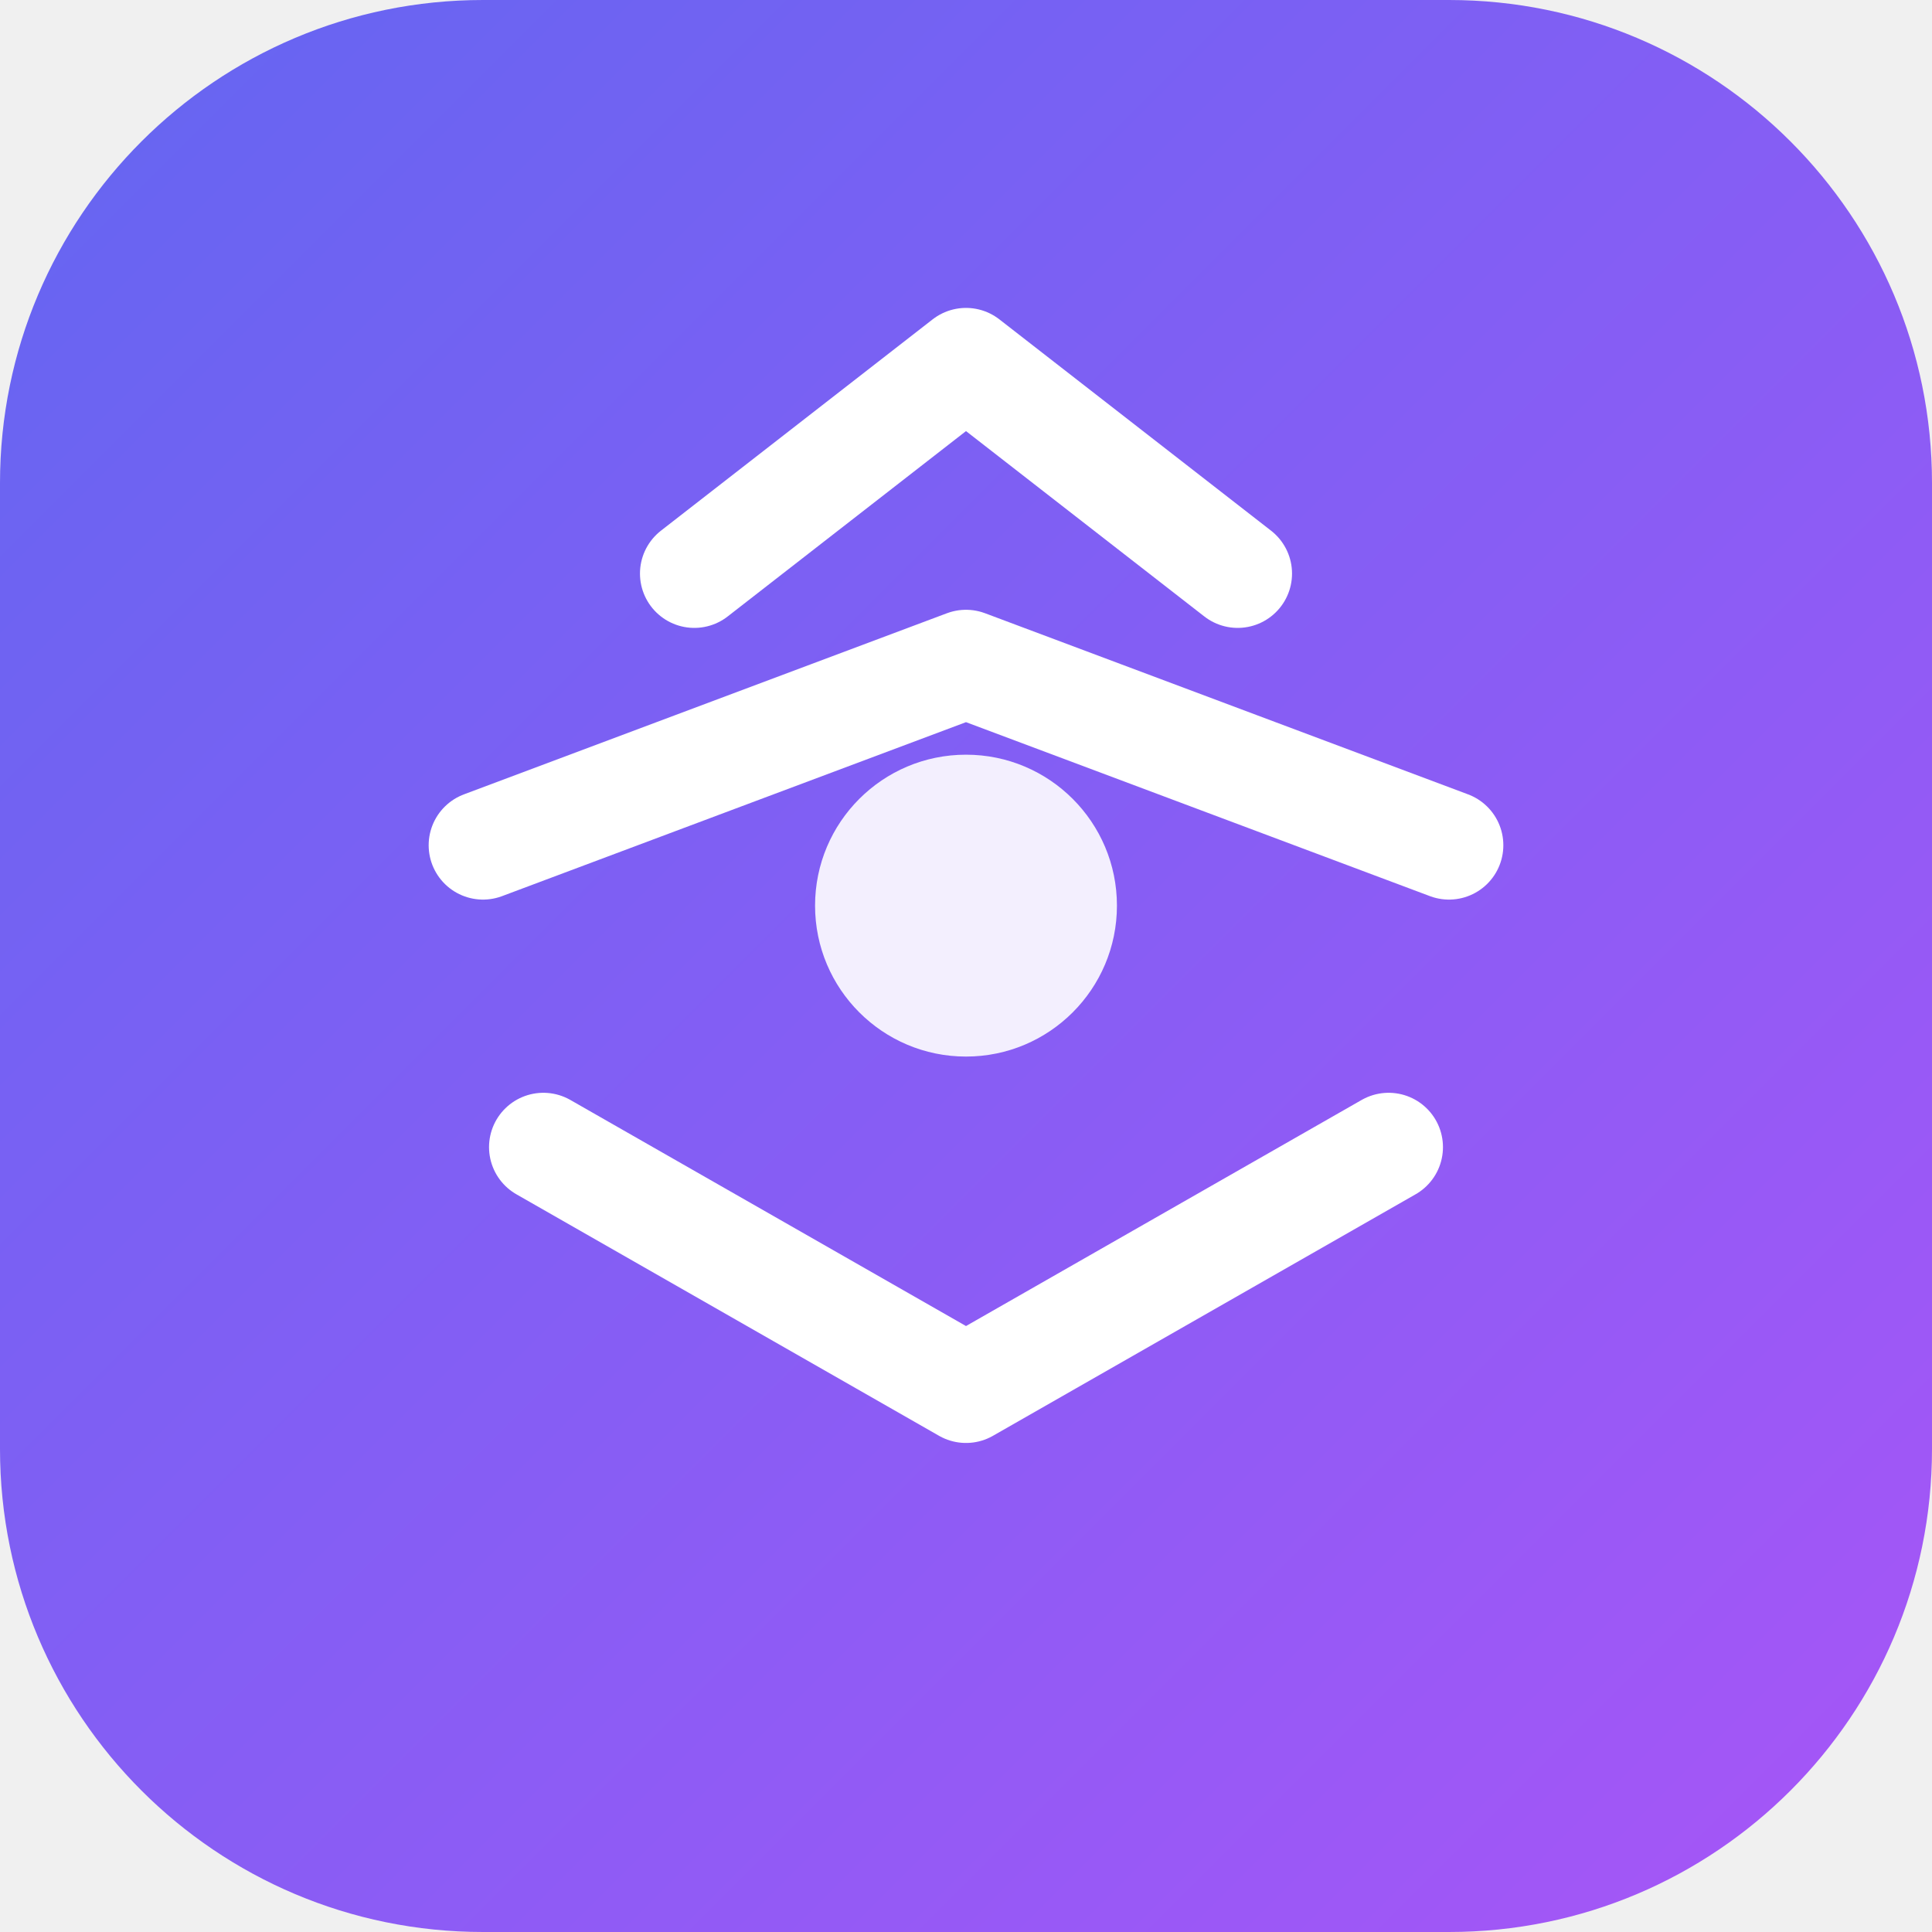
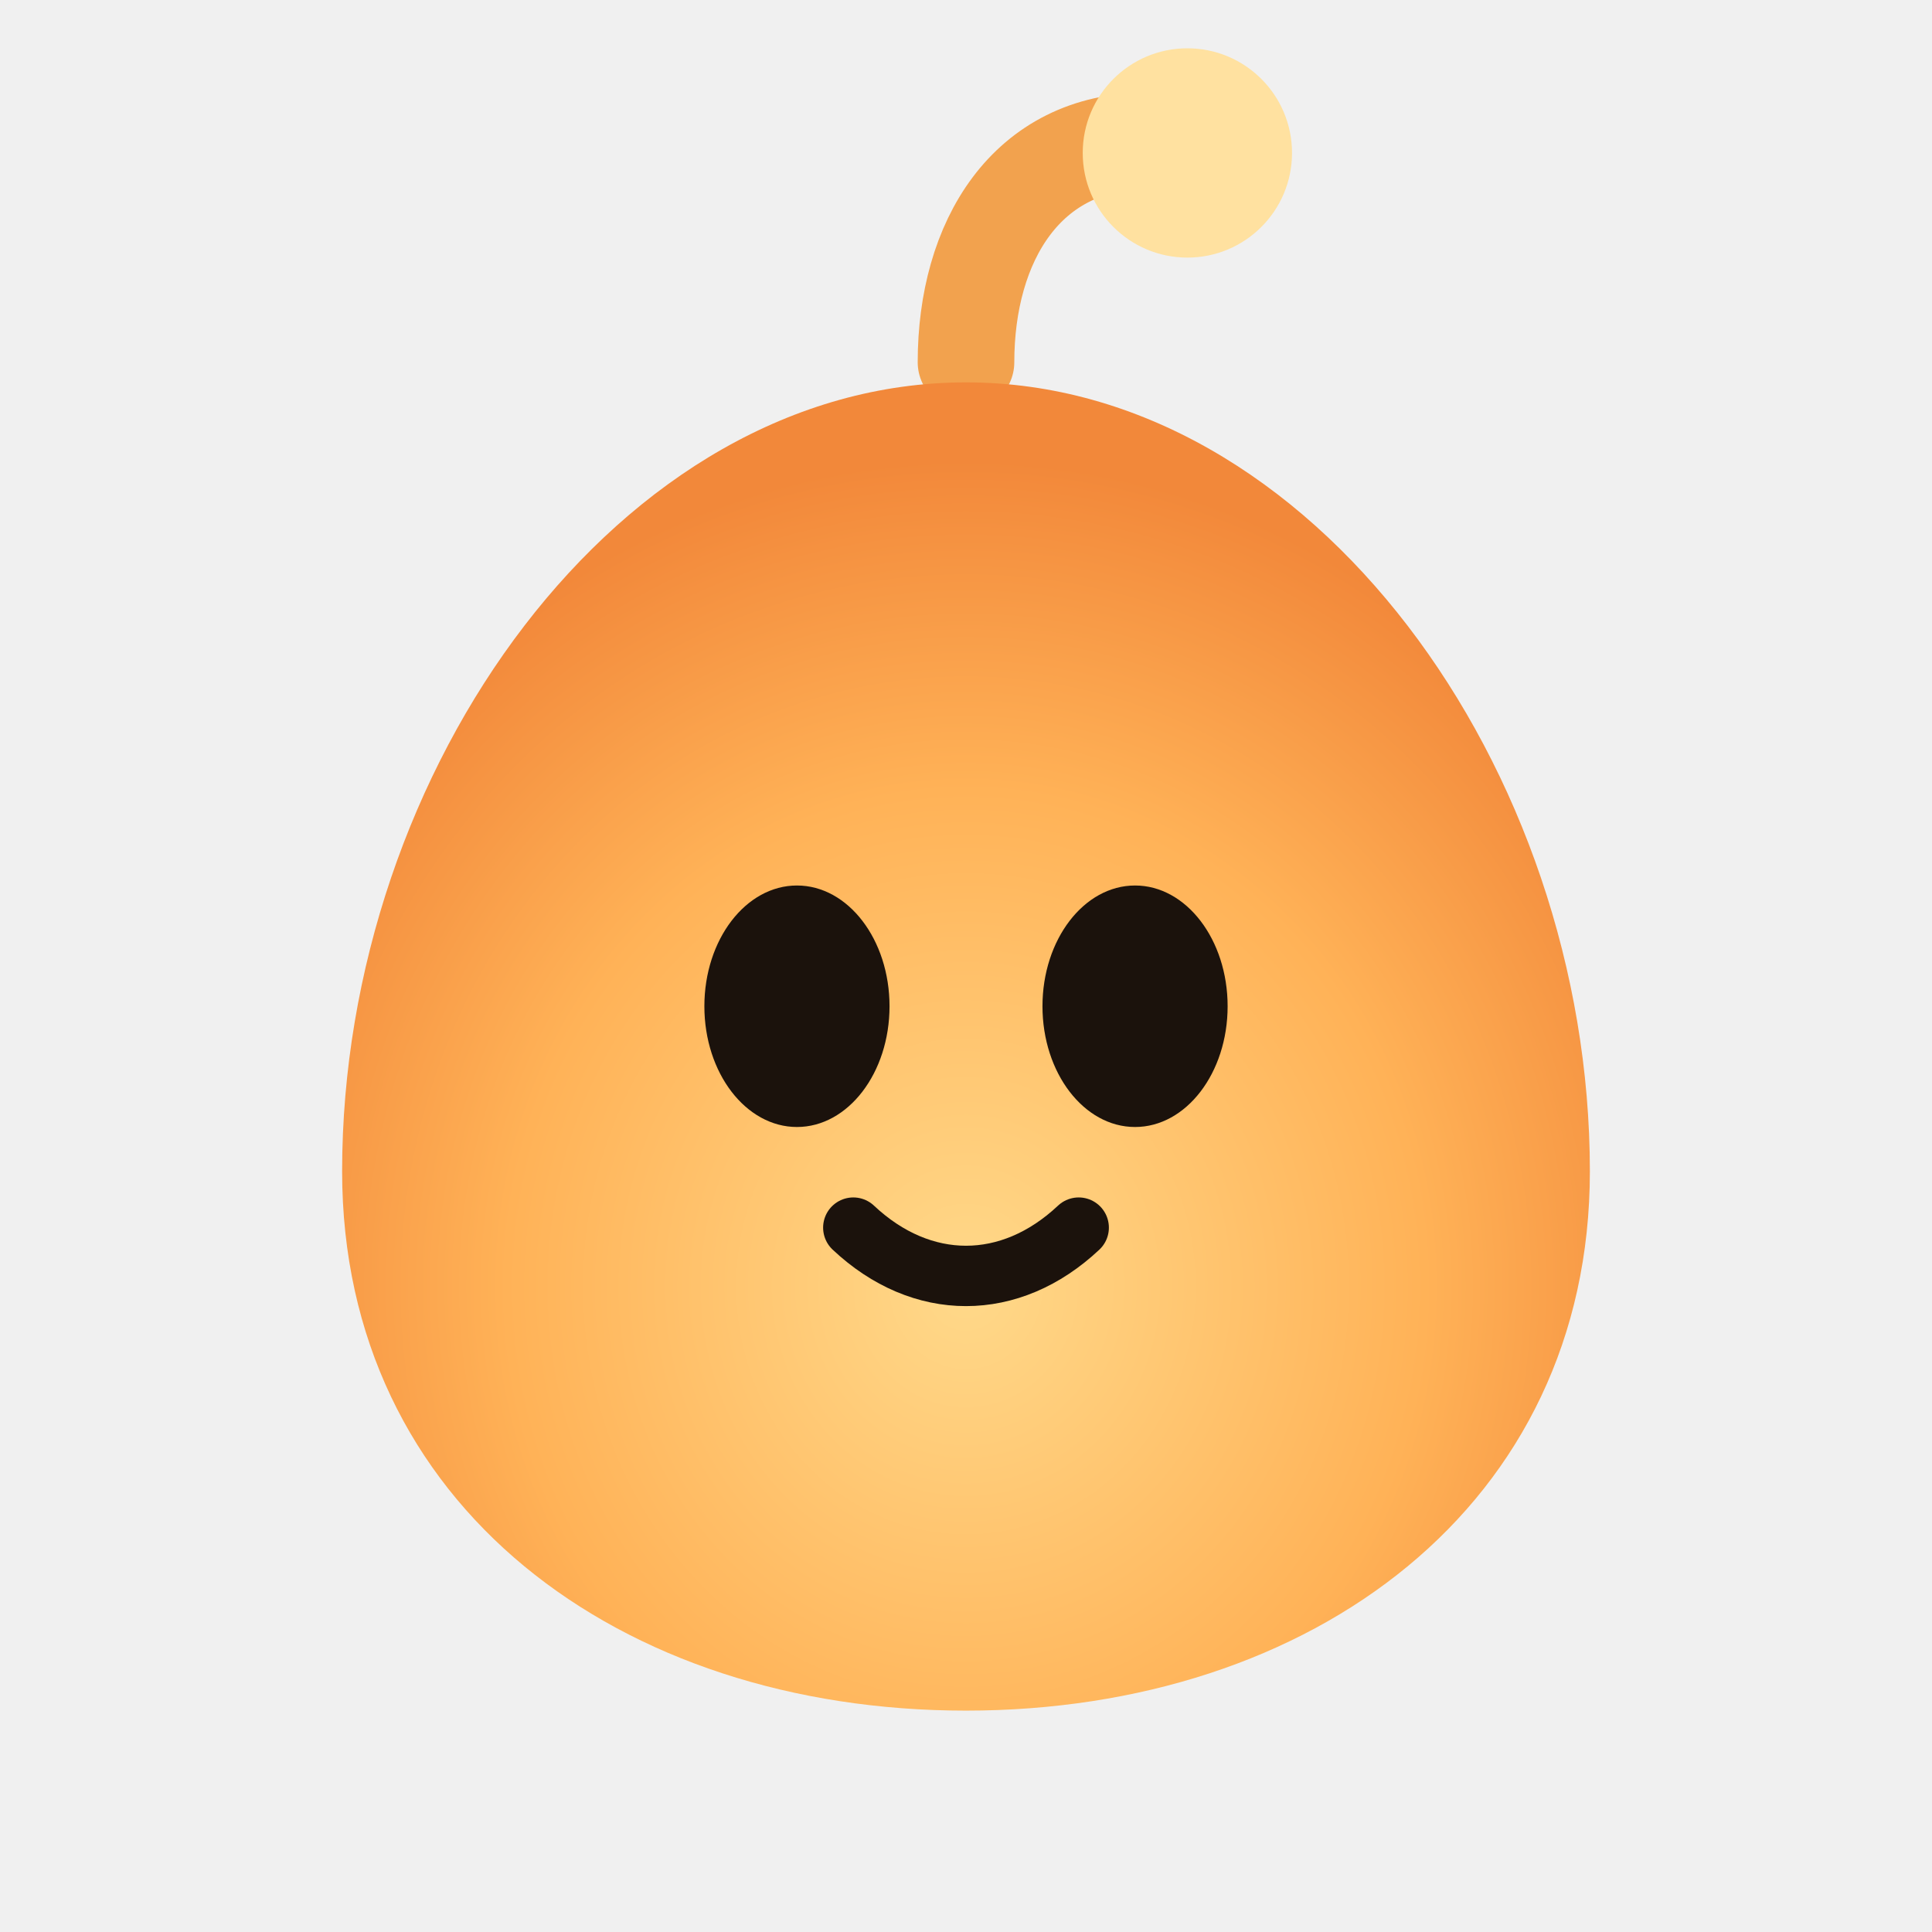
- <svg xmlns="http://www.w3.org/2000/svg" viewBox="0 0 32 32">
+ <svg xmlns="http://www.w3.org/2000/svg" viewBox="0 0 48 48">
  <defs>
-     <linearGradient id="g" x1="0%" y1="0%" x2="100%" y2="100%">
-       <stop offset="0%" style="stop-color:#6366f1" />
-       <stop offset="100%" style="stop-color:#a855f7" />
-     </linearGradient>
+     <radialGradient id="b" cx="50%" cy="68%" r="62%">
+       <stop offset="0%" stop-color="#ffd98a" />
+       <stop offset="60%" stop-color="#ffb257" />
+       <stop offset="100%" stop-color="#f2883a" />
+     </radialGradient>
  </defs>
-   <rect width="32" height="32" rx="8" fill="url(#g)" />
-   <path d="M11.5 9.5L16 6l4.5 3.5M8 14l8-3 8 3M9 19l7 4 7-4" stroke="white" stroke-width="1.8" stroke-linecap="round" stroke-linejoin="round" fill="none" />
-   <circle cx="16" cy="15" r="2.5" fill="white" opacity="0.9" />
+   <path d="M24 9c0-3 1.5-5.5 4.5-5.5" fill="none" stroke="#f2a24e" stroke-width="2.4" stroke-linecap="round" />
+   <circle cx="29.5" cy="3.8" r="2.6" fill="#ffe1a0" />
+   <path d="M24 9.5c8.6 0 15.5 9.6 15.5 19.6 0 8.3-6.9 13.4-15.5 13.4S8.5 37.4 8.5 29.1C8.5 19.1 15.4 9.5 24 9.5Z" fill="url(#b)" />
+   <ellipse cx="19.8" cy="25" rx="2.3" ry="3" fill="#1b120c" />
+   <ellipse cx="28.2" cy="25" rx="2.3" ry="3" fill="#1b120c" />
+   <path d="M21.2 30.5c1.7 1.6 3.9 1.6 5.6 0" fill="none" stroke="#1b120c" stroke-width="1.5" stroke-linecap="round" />
</svg>
